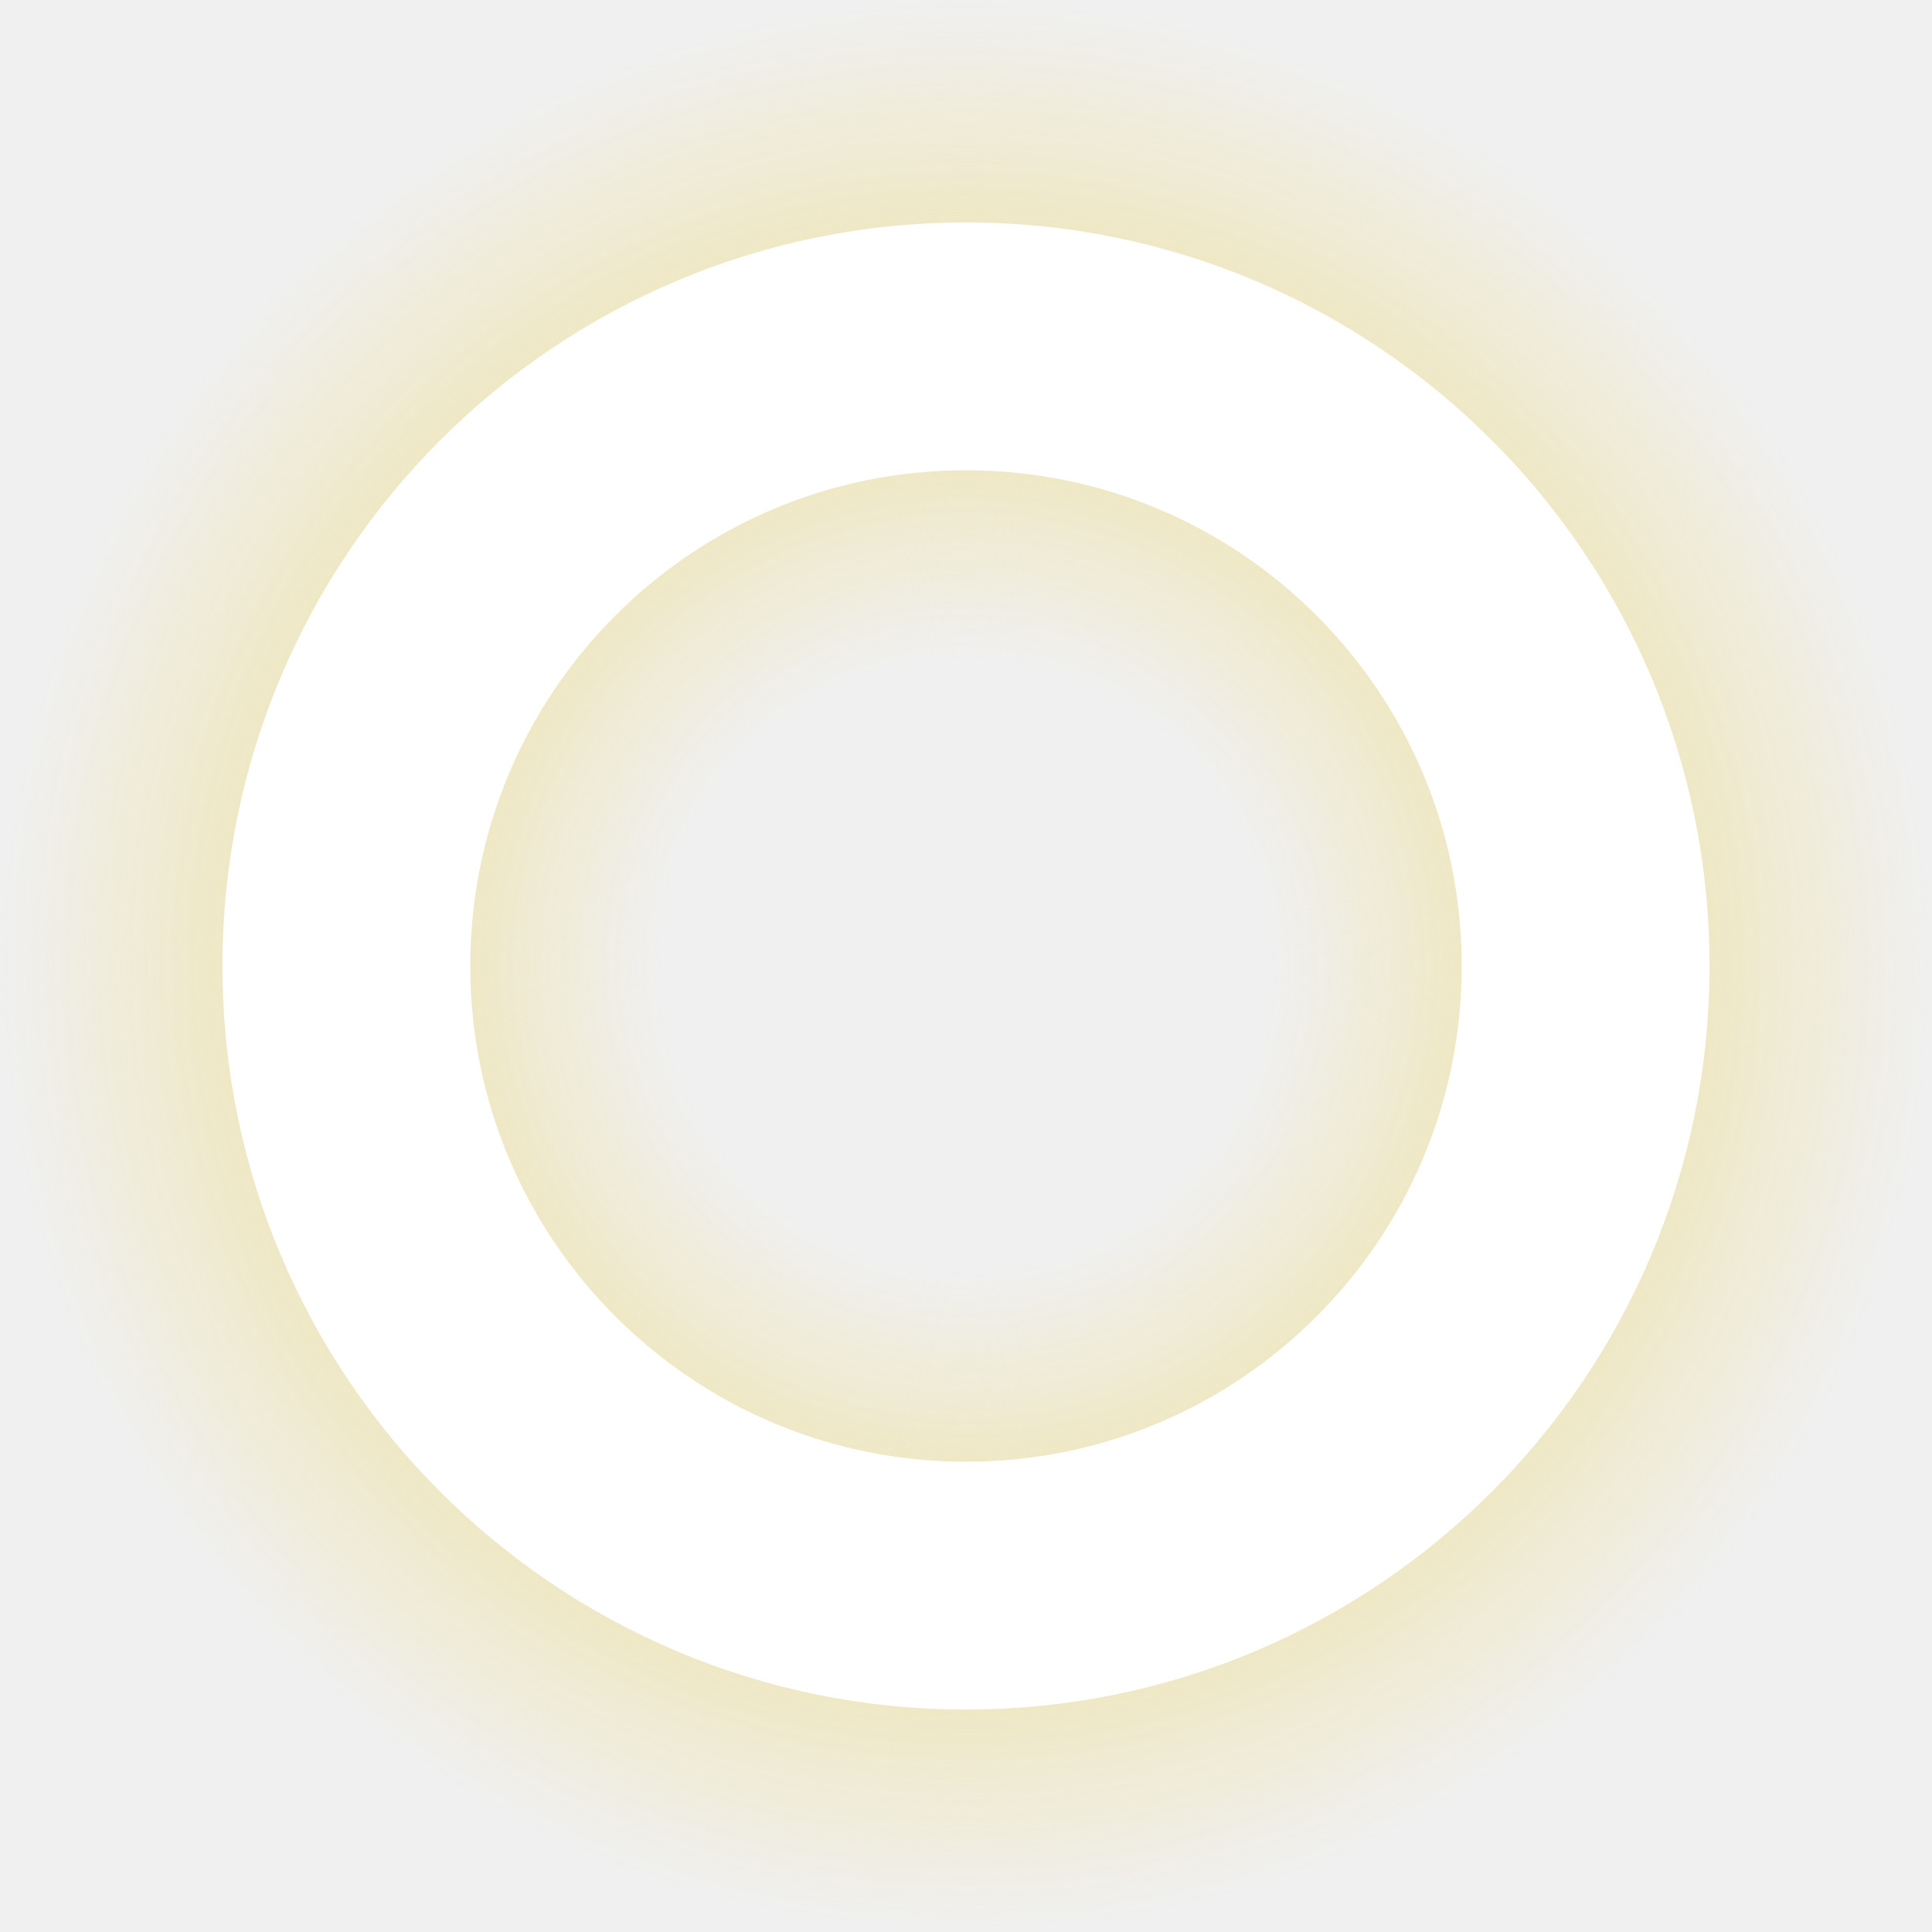
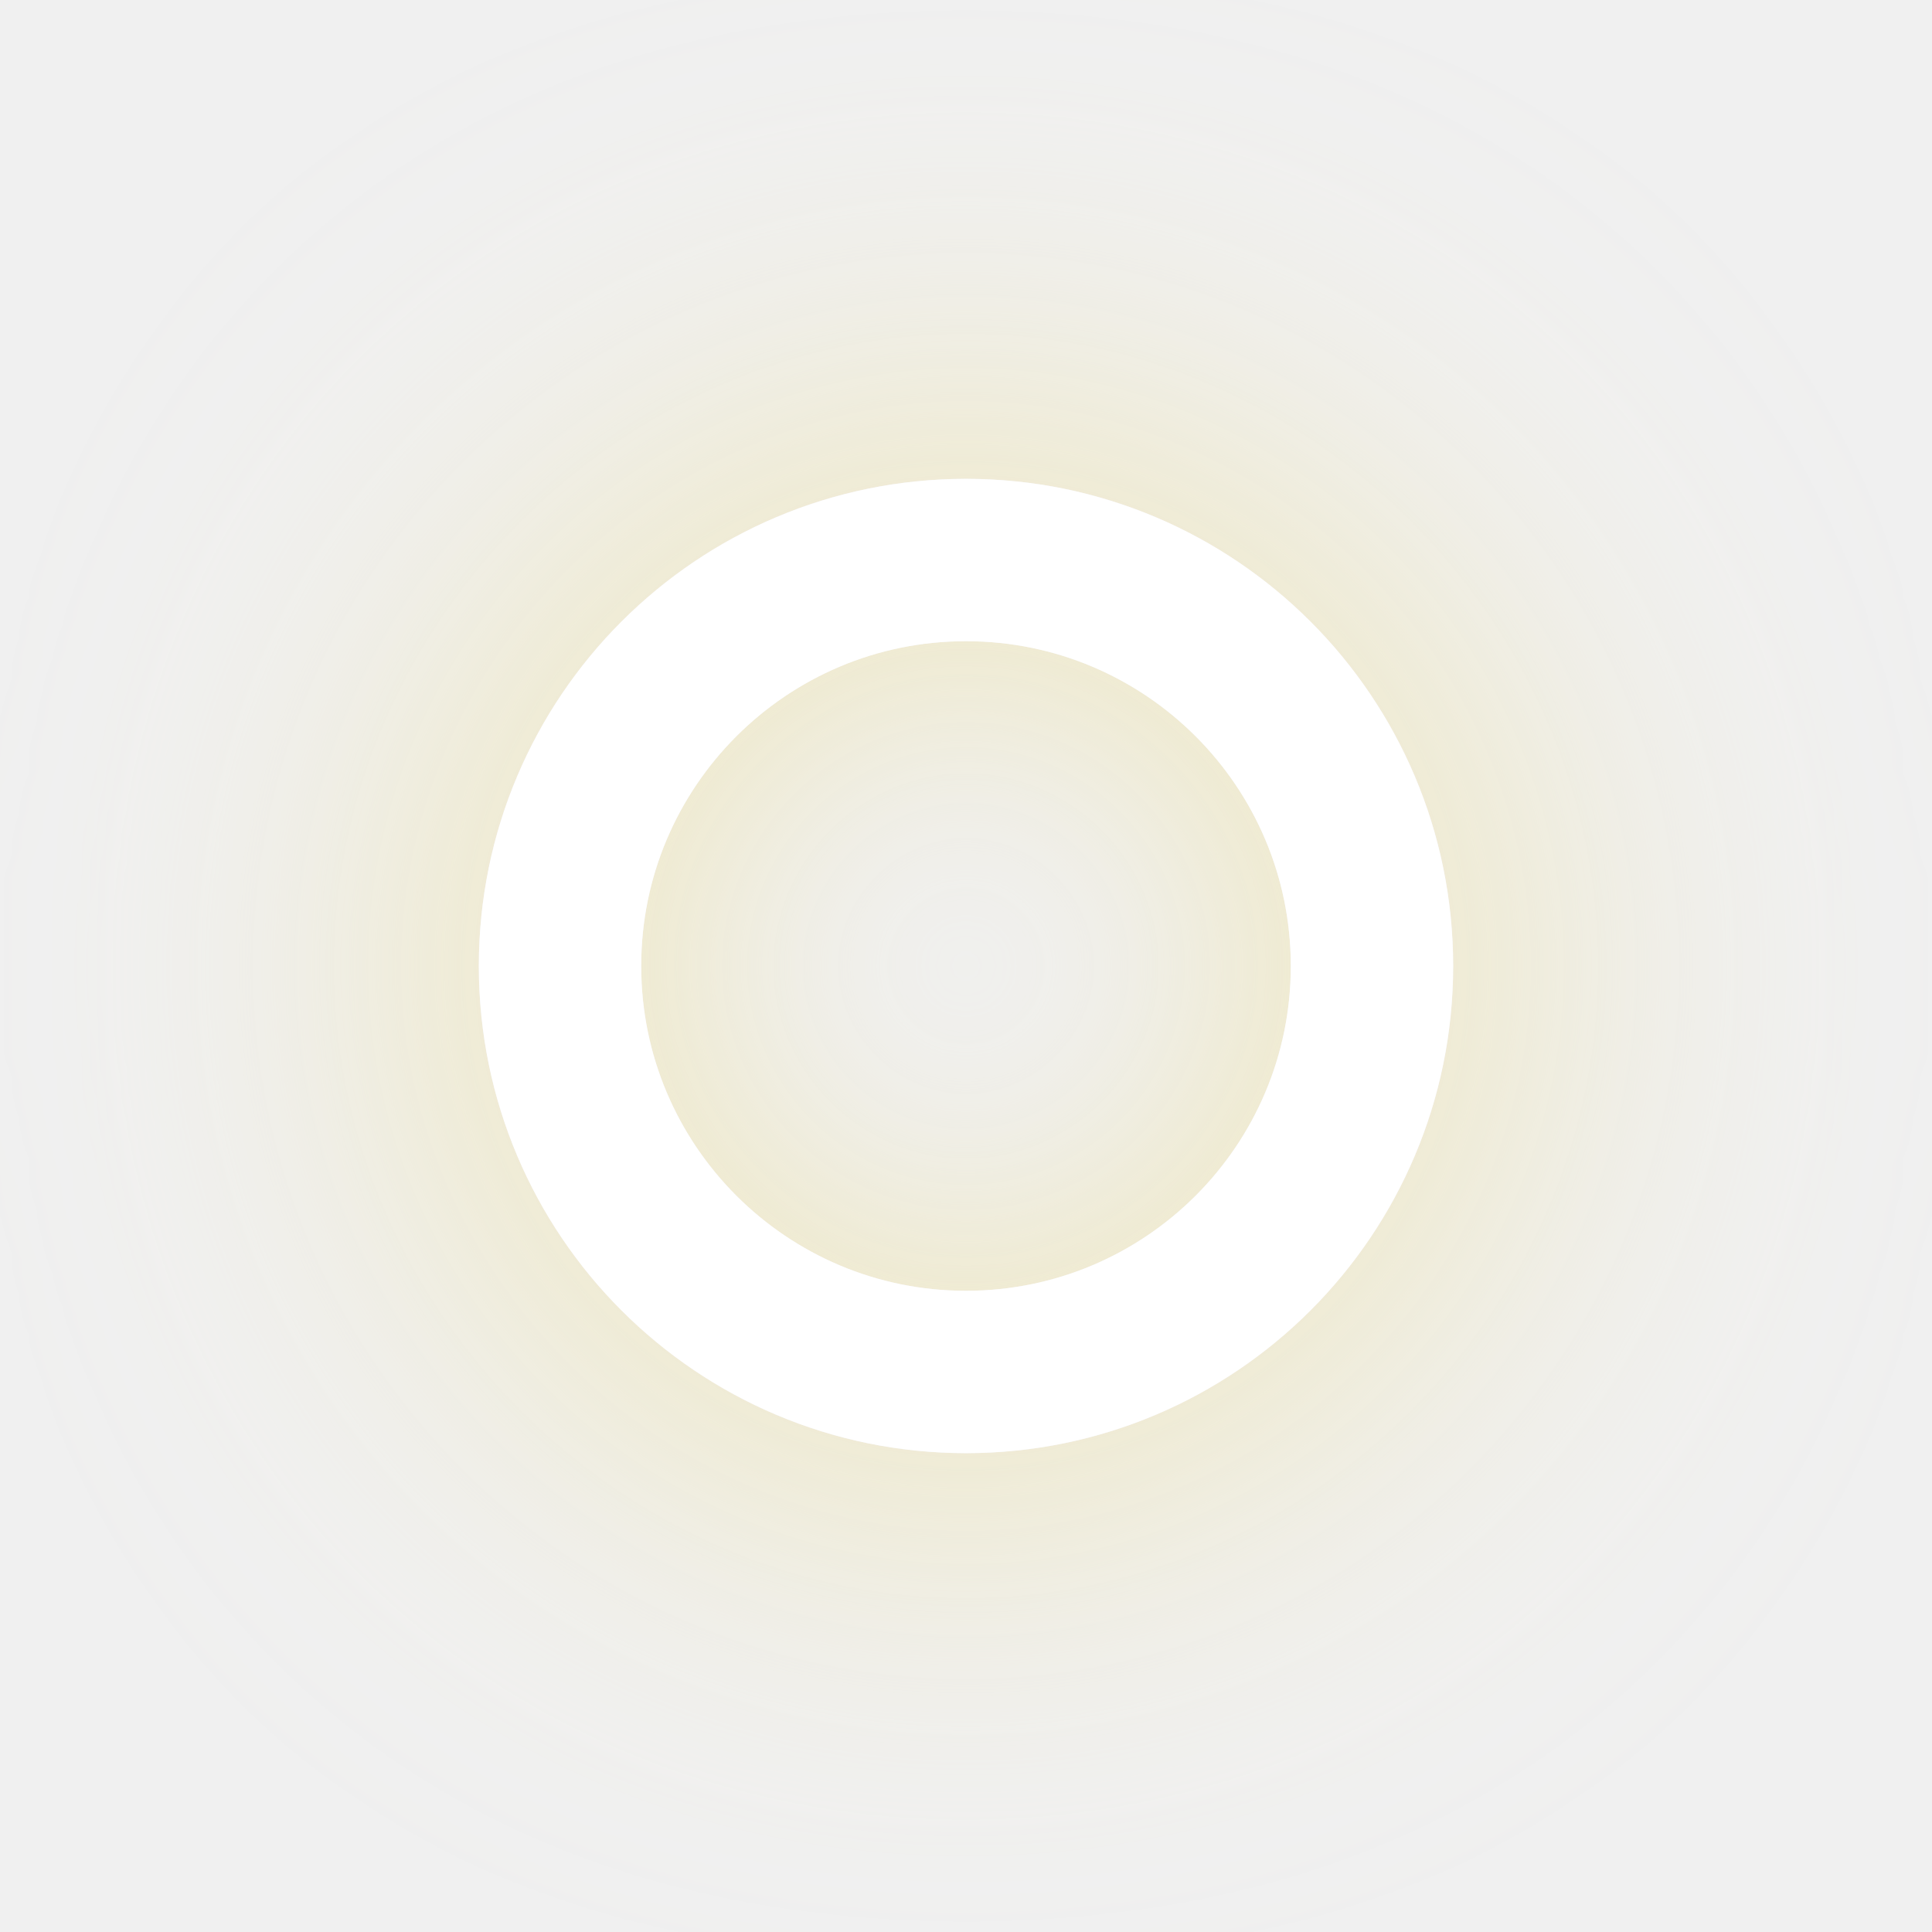
- <svg xmlns="http://www.w3.org/2000/svg" viewBox="1604.4 162 608 608" role="img" aria-label="HALO">
+ <svg xmlns="http://www.w3.org/2000/svg" viewBox="1444.4 2 928 928" role="img" aria-label="HALO">
  <defs>
-     <radialGradient id="g4" cx="1908.4" cy="466" r="304" gradientUnits="userSpaceOnUse">
-       <stop offset="0" stop-color="#EFE8C4" stop-opacity="0" />
-       <stop offset="0.316" stop-color="#EFE8C4" stop-opacity="0" />
-       <stop offset="0.513" stop-color="#EFE8C4" stop-opacity=".95" />
-       <stop offset="0.770" stop-color="#EFE8C4" stop-opacity=".95" />
-       <stop offset="1" stop-color="#EFE8C4" stop-opacity="0" />
-     </radialGradient>
+     <filter id="g4o" x="1074.4" y="-368" width="1668" height="1668" filterUnits="userSpaceOnUse">
+       <feGaussianBlur stdDeviation="90" />
+     </filter>
+     <filter id="g4i" x="1074.4" y="-368" width="1668" height="1668" filterUnits="userSpaceOnUse">
+       <feGaussianBlur stdDeviation="66" />
+     </filter>
+     <mask id="g4m" maskUnits="userSpaceOnUse" x="1074.4" y="-368" width="1668" height="1668">
+       <rect x="1074.4" y="-368" width="1668" height="1668" fill="#fff" />
+       <circle cx="1908.4" cy="466" r="234" fill="#000" />
+     </mask>
+     <clipPath id="g4c">
+       <circle cx="1908.4" cy="466" r="156" />
+     </clipPath>
  </defs>
-   <circle cx="1908.4" cy="466" r="304" fill="url(#g4)" />
+   <g mask="url(#g4m)">
+     <circle cx="1908.4" cy="466" r="270" fill="#EFE8C4" filter="url(#g4o)" />
+   </g>
+   <g clip-path="url(#g4c)">
+     <path fill-rule="evenodd" fill="#EFE8C4" filter="url(#g4i)" d="M1374.4 -68h1068v1068h-1068Z M1908.4 322a144 144 0 1 0 0.01 0Z" />
+   </g>
  <circle cx="1908.4" cy="466" r="195.0" fill="none" stroke="#FFFFFF" stroke-width="78" />
</svg>
